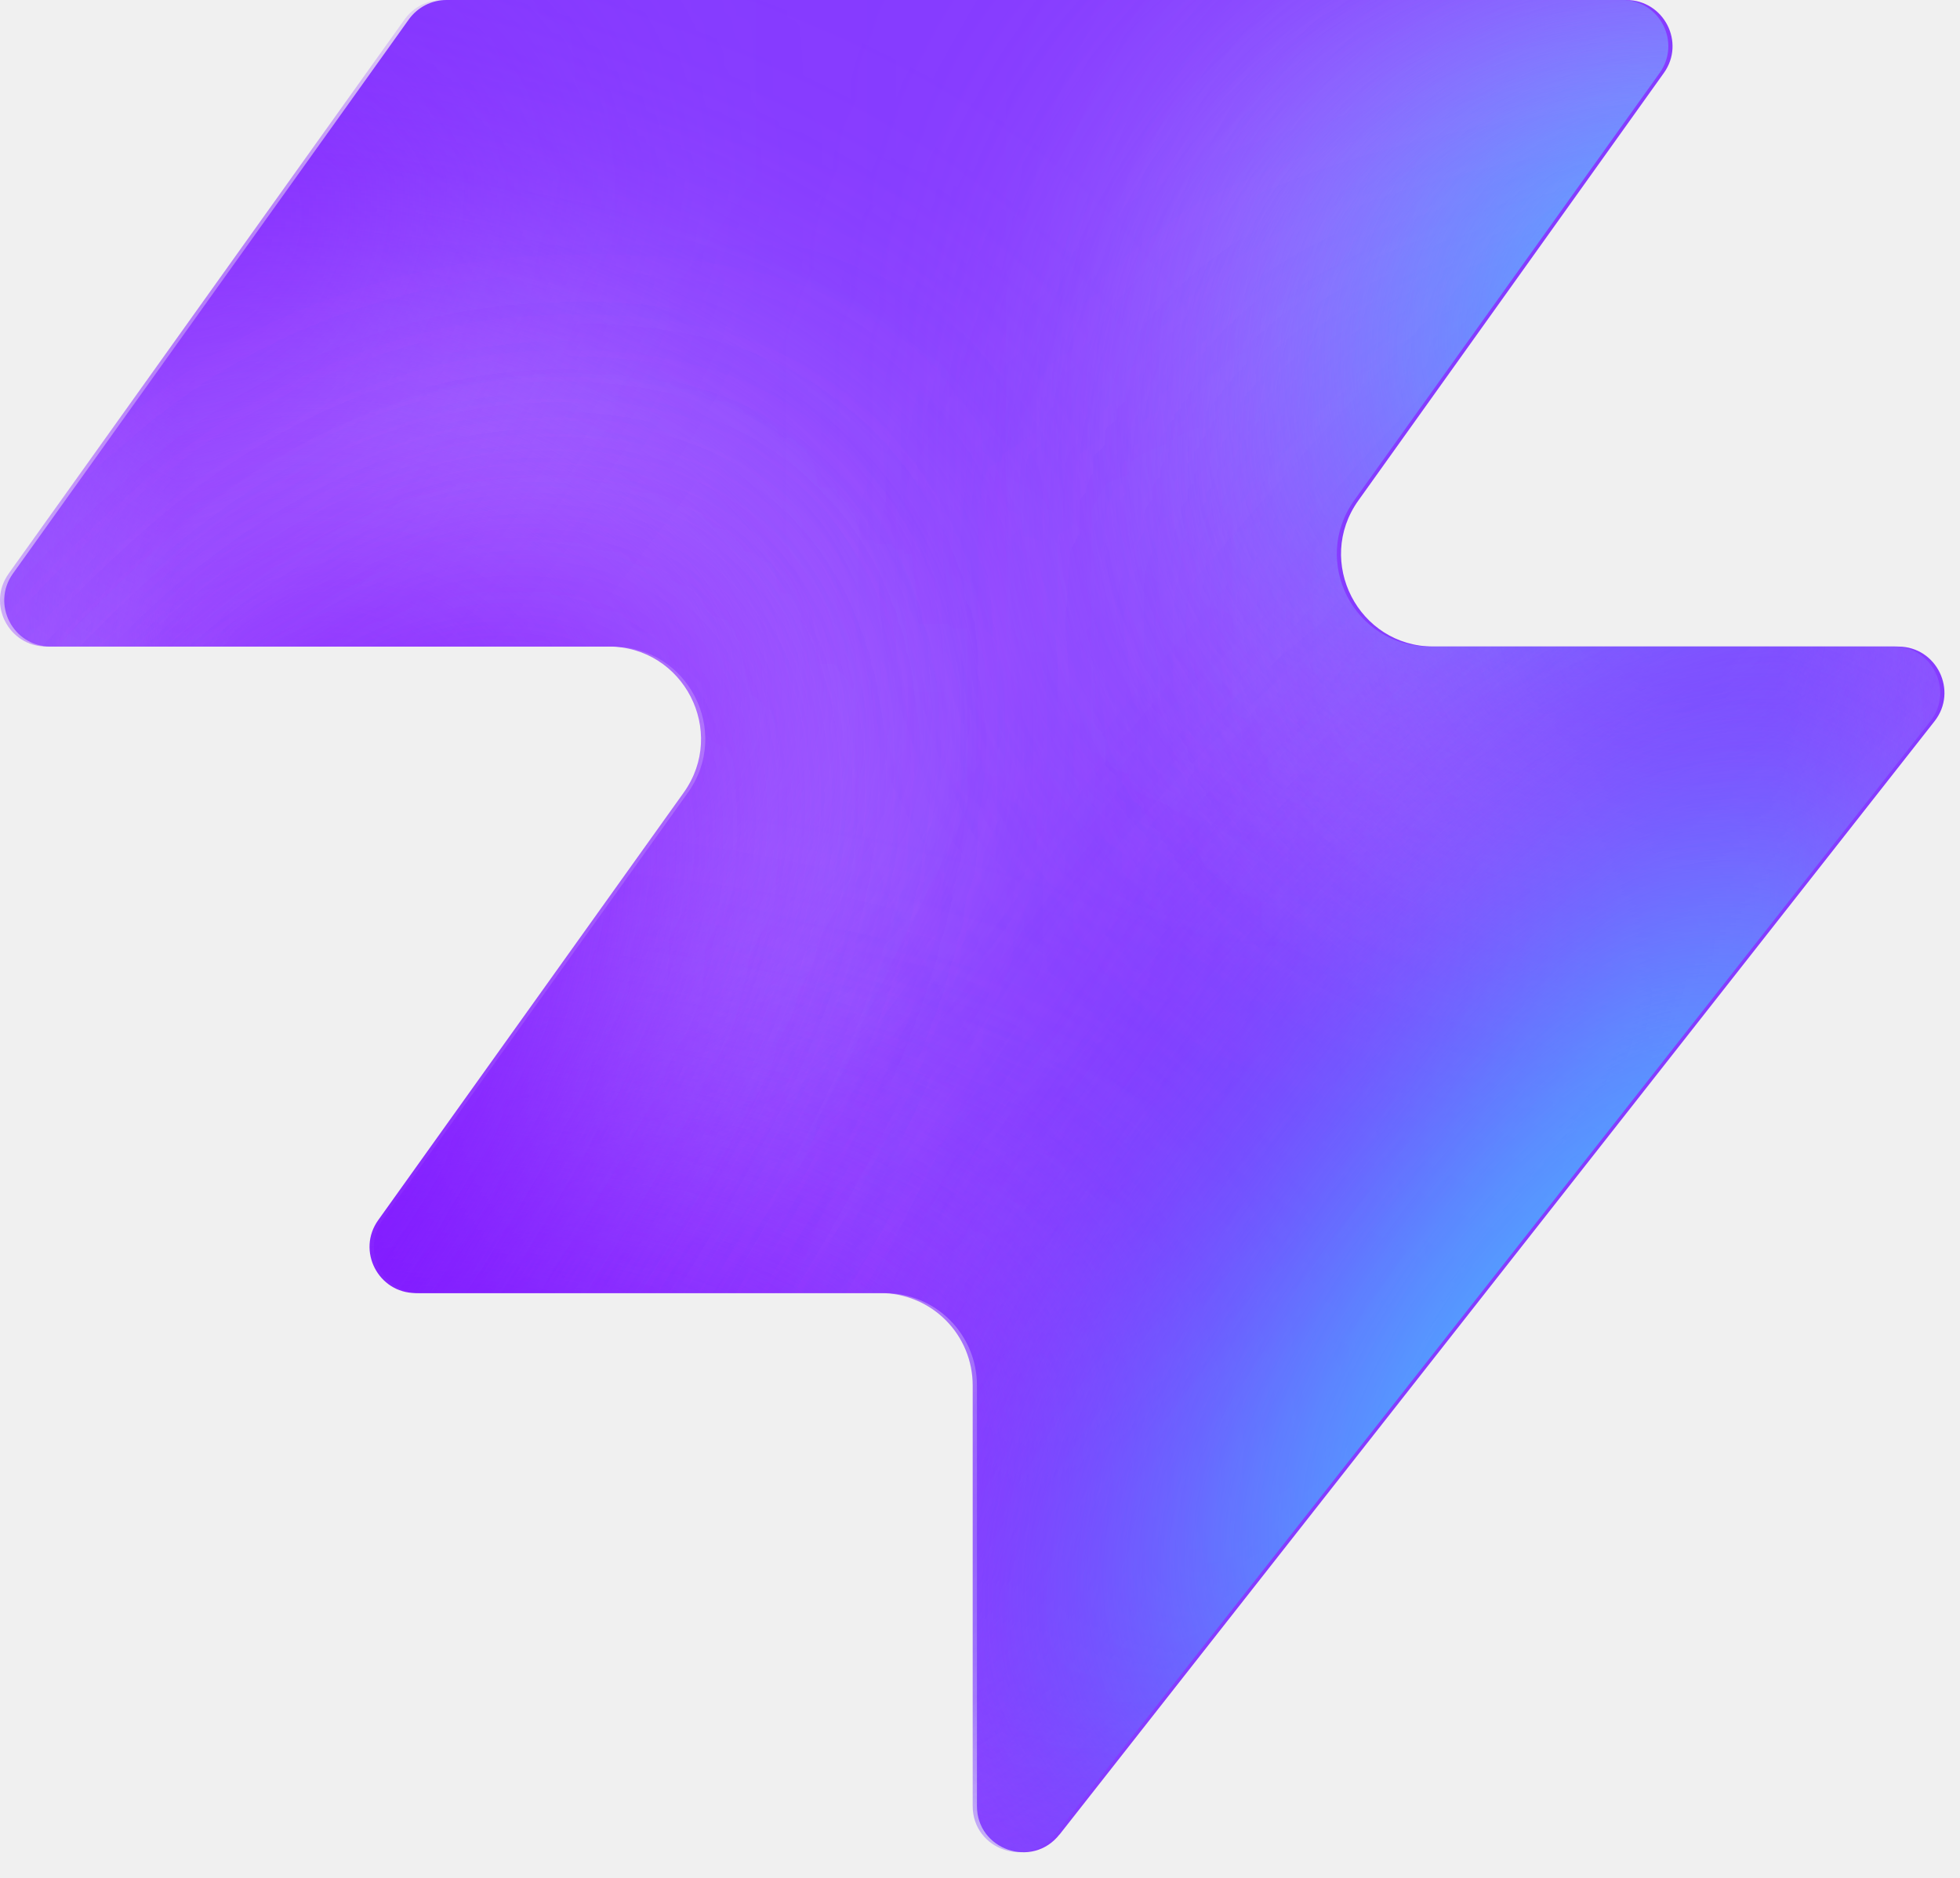
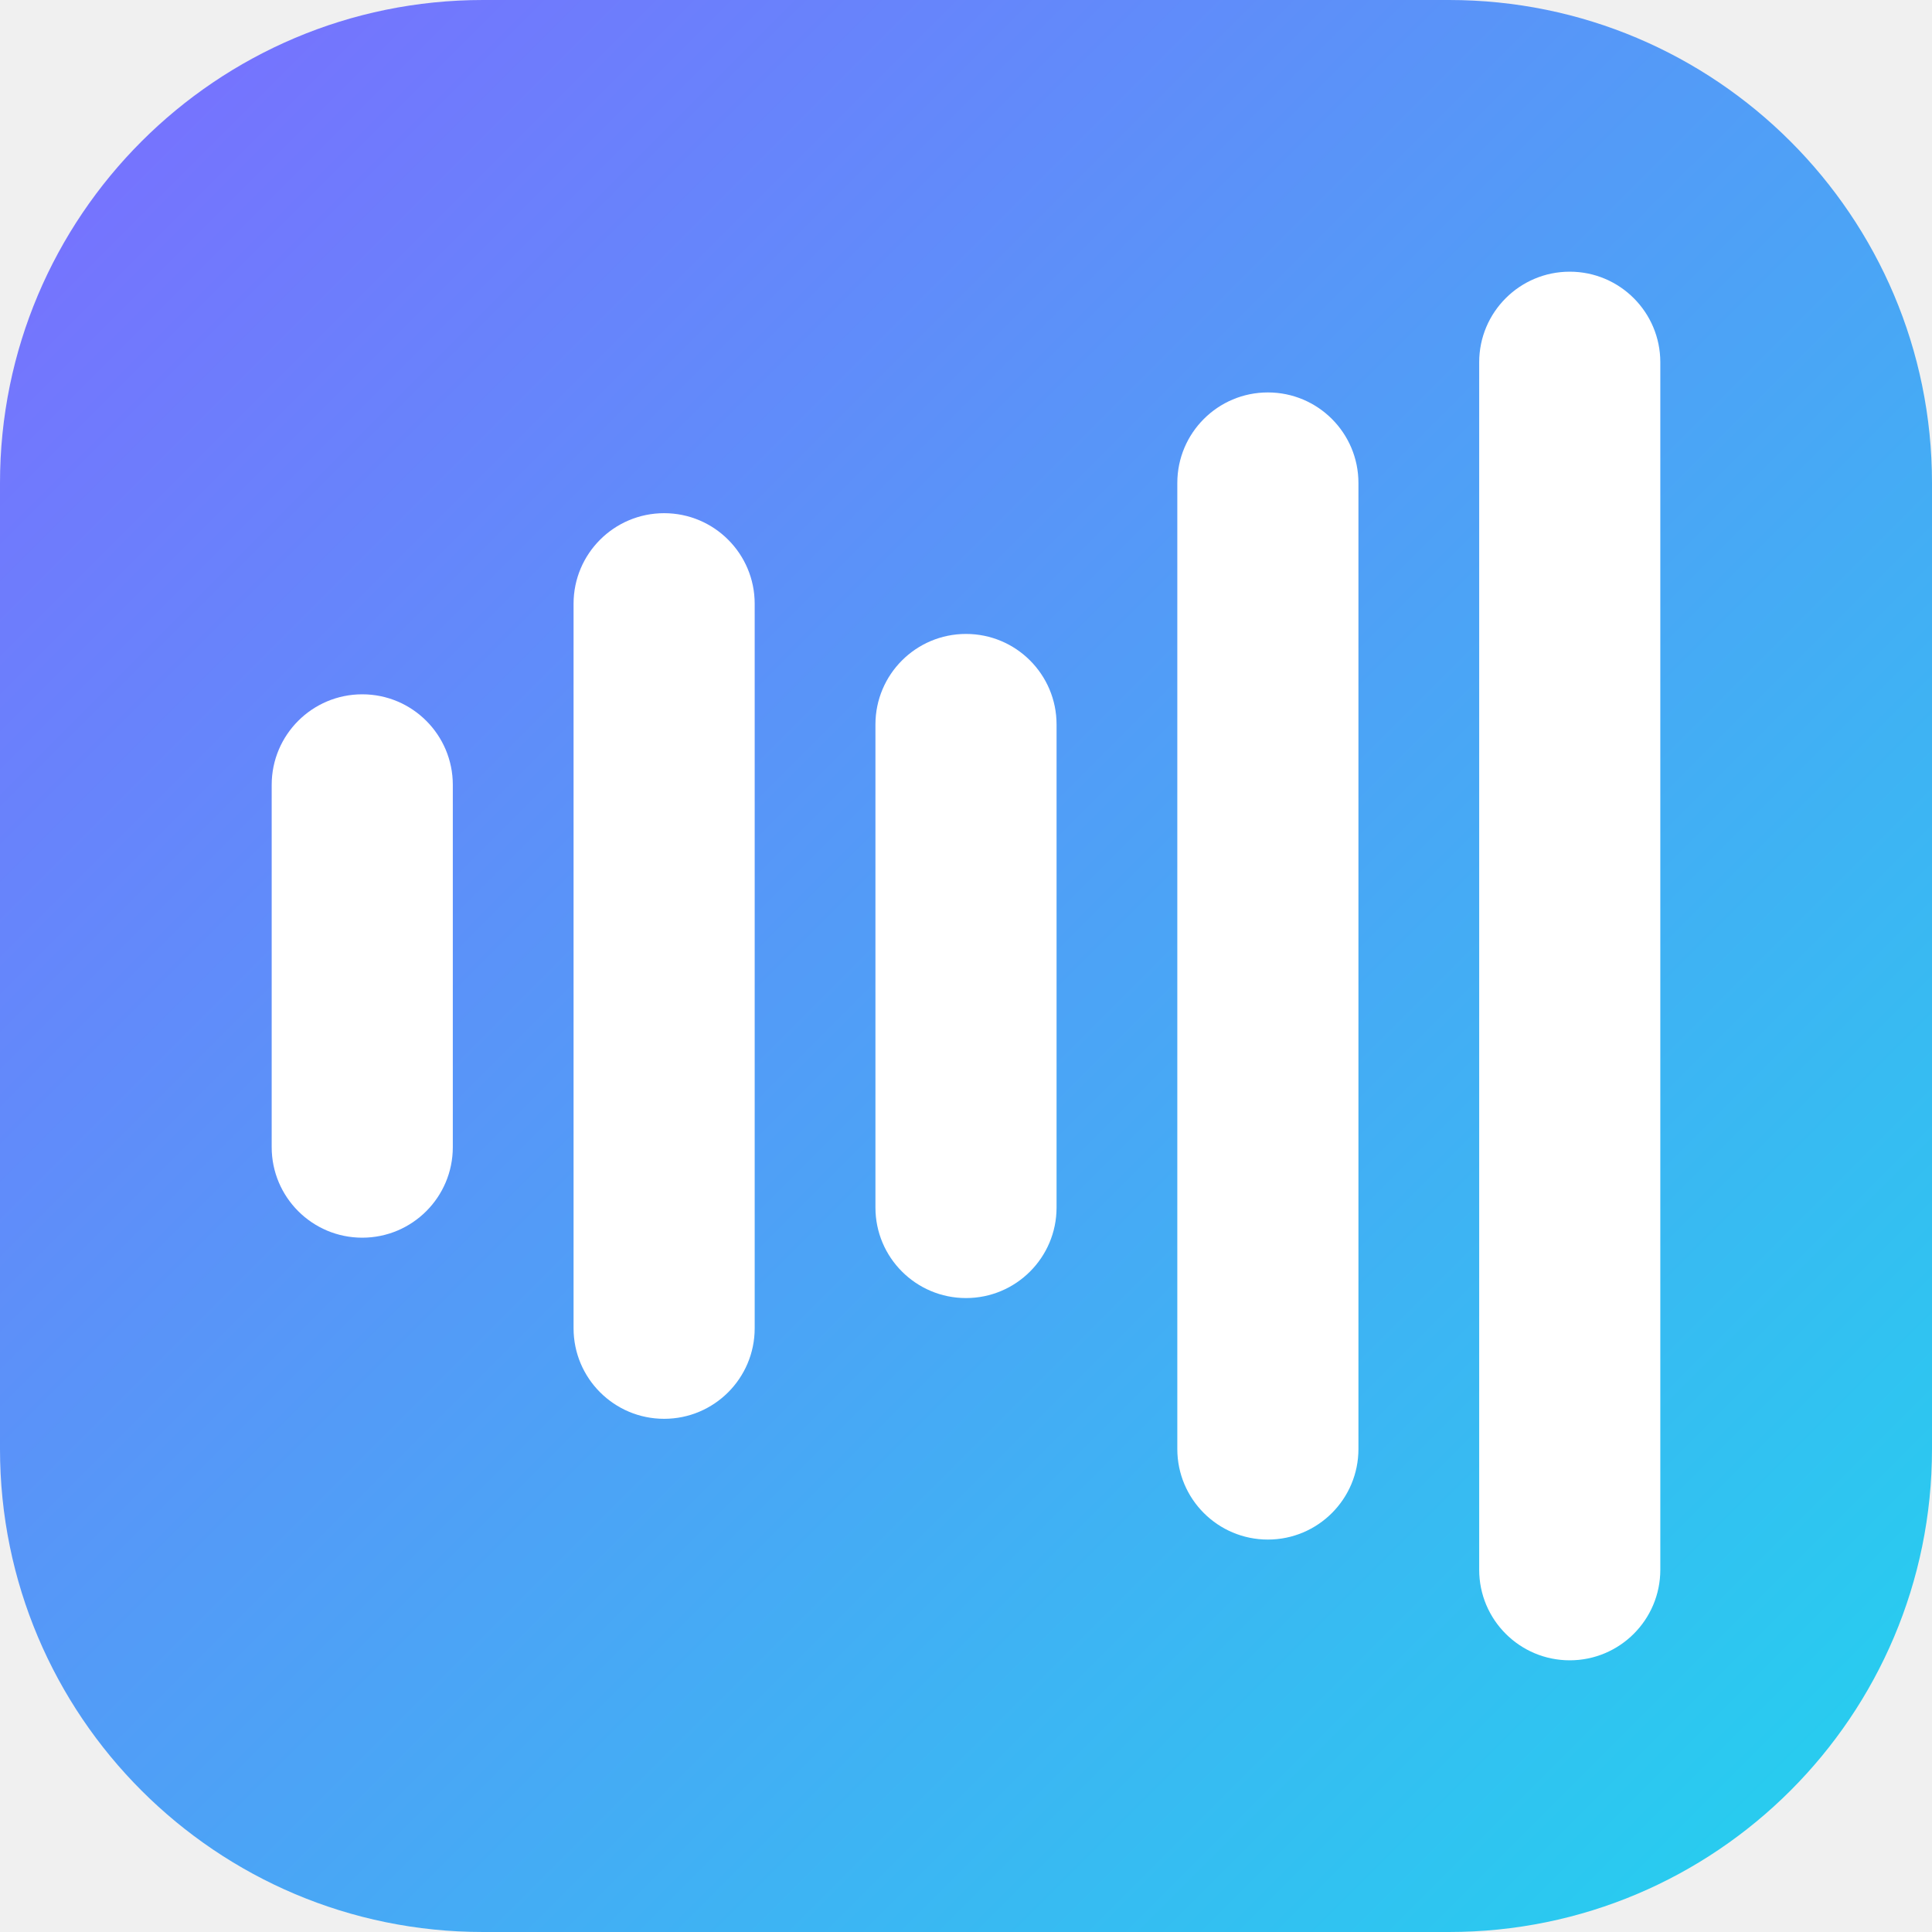
- <svg xmlns="http://www.w3.org/2000/svg" width="48" height="46" fill="none" viewBox="0 0 48 46">
-   <path fill="#863bff" d="M25.946 44.938c-.664.845-2.021.375-2.021-.698V33.937a2.26 2.26 0 0 0-2.262-2.262H10.287c-.92 0-1.456-1.04-.92-1.788l7.48-10.471c1.07-1.497 0-3.578-1.842-3.578H1.237c-.92 0-1.456-1.04-.92-1.788L10.013.474c.214-.297.556-.474.92-.474h28.894c.92 0 1.456 1.04.92 1.788l-7.48 10.471c-1.07 1.498 0 3.579 1.842 3.579h11.377c.943 0 1.473 1.088.89 1.83L25.947 44.94z" style="fill:#863bff;fill:color(display-p3 .525 .23 1);fill-opacity:1" />
-   <mask id="a" width="48" height="46" x="0" y="0" maskUnits="userSpaceOnUse" style="mask-type:alpha">
-     <path fill="#000" d="M25.842 44.938c-.664.844-2.021.375-2.021-.698V33.937a2.26 2.26 0 0 0-2.262-2.262H10.183c-.92 0-1.456-1.04-.92-1.788l7.48-10.471c1.07-1.498 0-3.579-1.842-3.579H1.133c-.92 0-1.456-1.04-.92-1.787L9.91.473c.214-.297.556-.474.92-.474h28.894c.92 0 1.456 1.04.92 1.788l-7.48 10.471c-1.07 1.498 0 3.578 1.842 3.578h11.377c.943 0 1.473 1.088.89 1.832L25.843 44.94z" style="fill:#000;fill-opacity:1" />
-   </mask>
-   <g mask="url(#a)">
-     <g filter="url(#b)">
-       <ellipse cx="5.508" cy="14.704" fill="#ede6ff" rx="5.508" ry="14.704" style="fill:#ede6ff;fill:color(display-p3 .927 .903 1);fill-opacity:1" transform="matrix(.00324 1 1 -.00324 -4.47 31.516)" />
-     </g>
-     <g filter="url(#c)">
-       <ellipse cx="10.399" cy="29.851" fill="#ede6ff" rx="10.399" ry="29.851" style="fill:#ede6ff;fill:color(display-p3 .927 .903 1);fill-opacity:1" transform="matrix(.00324 1 1 -.00324 -39.328 7.883)" />
-     </g>
-     <g filter="url(#d)">
-       <ellipse cx="5.508" cy="30.487" fill="#7e14ff" rx="5.508" ry="30.487" style="fill:#7e14ff;fill:color(display-p3 .492 .077 1);fill-opacity:1" transform="rotate(89.814 -25.913 -14.639)scale(1 -1)" />
-     </g>
-     <g filter="url(#e)">
-       <ellipse cx="5.508" cy="30.599" fill="#7e14ff" rx="5.508" ry="30.599" style="fill:#7e14ff;fill:color(display-p3 .492 .077 1);fill-opacity:1" transform="rotate(89.814 -32.644 -3.334)scale(1 -1)" />
-     </g>
-     <g filter="url(#f)">
-       <ellipse cx="5.508" cy="30.599" fill="#7e14ff" rx="5.508" ry="30.599" style="fill:#7e14ff;fill:color(display-p3 .492 .077 1);fill-opacity:1" transform="matrix(.00324 1 1 -.00324 -34.34 30.47)" />
-     </g>
-     <g filter="url(#g)">
-       <ellipse cx="14.072" cy="22.078" fill="#ede6ff" rx="14.072" ry="22.078" style="fill:#ede6ff;fill:color(display-p3 .927 .903 1);fill-opacity:1" transform="rotate(93.35 24.506 48.493)scale(-1 1)" />
-     </g>
-     <g filter="url(#h)">
-       <ellipse cx="3.47" cy="21.501" fill="#7e14ff" rx="3.47" ry="21.501" style="fill:#7e14ff;fill:color(display-p3 .492 .077 1);fill-opacity:1" transform="rotate(89.009 28.708 47.59)scale(-1 1)" />
-     </g>
-     <g filter="url(#i)">
-       <ellipse cx="3.47" cy="21.501" fill="#7e14ff" rx="3.47" ry="21.501" style="fill:#7e14ff;fill:color(display-p3 .492 .077 1);fill-opacity:1" transform="rotate(89.009 28.708 47.59)scale(-1 1)" />
-     </g>
-     <g filter="url(#j)">
-       <ellipse cx=".387" cy="8.972" fill="#7e14ff" rx="4.407" ry="29.108" style="fill:#7e14ff;fill:color(display-p3 .492 .077 1);fill-opacity:1" transform="rotate(39.51 .387 8.972)" />
-     </g>
-     <g filter="url(#k)">
-       <ellipse cx="47.523" cy="-6.092" fill="#7e14ff" rx="4.407" ry="29.108" style="fill:#7e14ff;fill:color(display-p3 .492 .077 1);fill-opacity:1" transform="rotate(37.892 47.523 -6.092)" />
-     </g>
-     <g filter="url(#l)">
-       <ellipse cx="41.412" cy="6.333" fill="#47bfff" rx="5.971" ry="9.665" style="fill:#47bfff;fill:color(display-p3 .28 .748 1);fill-opacity:1" transform="rotate(37.892 41.412 6.333)" />
-     </g>
-     <g filter="url(#m)">
-       <ellipse cx="-1.879" cy="38.332" fill="#7e14ff" rx="4.407" ry="29.108" style="fill:#7e14ff;fill:color(display-p3 .492 .077 1);fill-opacity:1" transform="rotate(37.892 -1.88 38.332)" />
-     </g>
-     <g filter="url(#n)">
-       <ellipse cx="-1.879" cy="38.332" fill="#7e14ff" rx="4.407" ry="29.108" style="fill:#7e14ff;fill:color(display-p3 .492 .077 1);fill-opacity:1" transform="rotate(37.892 -1.88 38.332)" />
-     </g>
-     <g filter="url(#o)">
-       <ellipse cx="35.651" cy="29.907" fill="#7e14ff" rx="4.407" ry="29.108" style="fill:#7e14ff;fill:color(display-p3 .492 .077 1);fill-opacity:1" transform="rotate(37.892 35.651 29.907)" />
-     </g>
-     <g filter="url(#p)">
-       <ellipse cx="38.418" cy="32.4" fill="#47bfff" rx="5.971" ry="15.297" style="fill:#47bfff;fill:color(display-p3 .28 .748 1);fill-opacity:1" transform="rotate(37.892 38.418 32.4)" />
-     </g>
+ <svg xmlns="http://www.w3.org/2000/svg" width="32" height="32" viewBox="0 0 32 32" role="img" aria-label="SpeechImprover">
+   <defs>
+     <linearGradient id="g" x1="0" y1="0" x2="32" y2="32" gradientUnits="userSpaceOnUse">
+       <stop offset="0" stop-color="#7c6cff" />
+       <stop offset="1" stop-color="#22d3ee" />
+     </linearGradient>
+   </defs>
+   <rect width="32" height="32" rx="8" fill="url(#g)" />
+   <g fill="#fff">
+     <rect x="4.5" y="11.5" width="3" height="9" rx="1.5" />
+     <rect x="9.5" y="8.5" width="3" height="15" rx="1.5" />
+     <rect x="14.5" y="10.5" width="3" height="11" rx="1.5" />
+     <rect x="19.5" y="6.5" width="3" height="19" rx="1.5" />
+     <rect x="24.5" y="4.5" width="3" height="23" rx="1.5" />
  </g>
-   <defs>
-     <filter id="b" width="60.045" height="41.654" x="-19.77" y="16.149" color-interpolation-filters="sRGB" filterUnits="userSpaceOnUse">
-       <feFlood flood-opacity="0" result="BackgroundImageFix" />
-       <feBlend in="SourceGraphic" in2="BackgroundImageFix" result="shape" />
-       <feGaussianBlur result="effect1_foregroundBlur_2002_17158" stdDeviation="7.659" />
-     </filter>
-     <filter id="c" width="90.34" height="51.437" x="-54.613" y="-7.533" color-interpolation-filters="sRGB" filterUnits="userSpaceOnUse">
-       <feFlood flood-opacity="0" result="BackgroundImageFix" />
-       <feBlend in="SourceGraphic" in2="BackgroundImageFix" result="shape" />
-       <feGaussianBlur result="effect1_foregroundBlur_2002_17158" stdDeviation="7.659" />
-     </filter>
-     <filter id="d" width="79.355" height="29.4" x="-49.64" y="2.03" color-interpolation-filters="sRGB" filterUnits="userSpaceOnUse">
-       <feFlood flood-opacity="0" result="BackgroundImageFix" />
-       <feBlend in="SourceGraphic" in2="BackgroundImageFix" result="shape" />
-       <feGaussianBlur result="effect1_foregroundBlur_2002_17158" stdDeviation="4.596" />
-     </filter>
-     <filter id="e" width="79.579" height="29.4" x="-45.045" y="20.029" color-interpolation-filters="sRGB" filterUnits="userSpaceOnUse">
-       <feFlood flood-opacity="0" result="BackgroundImageFix" />
-       <feBlend in="SourceGraphic" in2="BackgroundImageFix" result="shape" />
-       <feGaussianBlur result="effect1_foregroundBlur_2002_17158" stdDeviation="4.596" />
-     </filter>
-     <filter id="f" width="79.579" height="29.4" x="-43.513" y="21.178" color-interpolation-filters="sRGB" filterUnits="userSpaceOnUse">
-       <feFlood flood-opacity="0" result="BackgroundImageFix" />
-       <feBlend in="SourceGraphic" in2="BackgroundImageFix" result="shape" />
-       <feGaussianBlur result="effect1_foregroundBlur_2002_17158" stdDeviation="4.596" />
-     </filter>
-     <filter id="g" width="74.749" height="58.852" x="15.756" y="-17.901" color-interpolation-filters="sRGB" filterUnits="userSpaceOnUse">
-       <feFlood flood-opacity="0" result="BackgroundImageFix" />
-       <feBlend in="SourceGraphic" in2="BackgroundImageFix" result="shape" />
-       <feGaussianBlur result="effect1_foregroundBlur_2002_17158" stdDeviation="7.659" />
-     </filter>
-     <filter id="h" width="61.377" height="25.362" x="23.548" y="2.284" color-interpolation-filters="sRGB" filterUnits="userSpaceOnUse">
-       <feFlood flood-opacity="0" result="BackgroundImageFix" />
-       <feBlend in="SourceGraphic" in2="BackgroundImageFix" result="shape" />
-       <feGaussianBlur result="effect1_foregroundBlur_2002_17158" stdDeviation="4.596" />
-     </filter>
-     <filter id="i" width="61.377" height="25.362" x="23.548" y="2.284" color-interpolation-filters="sRGB" filterUnits="userSpaceOnUse">
-       <feFlood flood-opacity="0" result="BackgroundImageFix" />
-       <feBlend in="SourceGraphic" in2="BackgroundImageFix" result="shape" />
-       <feGaussianBlur result="effect1_foregroundBlur_2002_17158" stdDeviation="4.596" />
-     </filter>
-     <filter id="j" width="56.045" height="63.649" x="-27.636" y="-22.853" color-interpolation-filters="sRGB" filterUnits="userSpaceOnUse">
-       <feFlood flood-opacity="0" result="BackgroundImageFix" />
-       <feBlend in="SourceGraphic" in2="BackgroundImageFix" result="shape" />
-       <feGaussianBlur result="effect1_foregroundBlur_2002_17158" stdDeviation="4.596" />
-     </filter>
-     <filter id="k" width="54.814" height="64.646" x="20.116" y="-38.415" color-interpolation-filters="sRGB" filterUnits="userSpaceOnUse">
-       <feFlood flood-opacity="0" result="BackgroundImageFix" />
-       <feBlend in="SourceGraphic" in2="BackgroundImageFix" result="shape" />
-       <feGaussianBlur result="effect1_foregroundBlur_2002_17158" stdDeviation="4.596" />
-     </filter>
-     <filter id="l" width="33.541" height="35.313" x="24.641" y="-11.323" color-interpolation-filters="sRGB" filterUnits="userSpaceOnUse">
-       <feFlood flood-opacity="0" result="BackgroundImageFix" />
-       <feBlend in="SourceGraphic" in2="BackgroundImageFix" result="shape" />
-       <feGaussianBlur result="effect1_foregroundBlur_2002_17158" stdDeviation="4.596" />
-     </filter>
-     <filter id="m" width="54.814" height="64.646" x="-29.286" y="6.009" color-interpolation-filters="sRGB" filterUnits="userSpaceOnUse">
-       <feFlood flood-opacity="0" result="BackgroundImageFix" />
-       <feBlend in="SourceGraphic" in2="BackgroundImageFix" result="shape" />
-       <feGaussianBlur result="effect1_foregroundBlur_2002_17158" stdDeviation="4.596" />
-     </filter>
-     <filter id="n" width="54.814" height="64.646" x="-29.286" y="6.009" color-interpolation-filters="sRGB" filterUnits="userSpaceOnUse">
-       <feFlood flood-opacity="0" result="BackgroundImageFix" />
-       <feBlend in="SourceGraphic" in2="BackgroundImageFix" result="shape" />
-       <feGaussianBlur result="effect1_foregroundBlur_2002_17158" stdDeviation="4.596" />
-     </filter>
-     <filter id="o" width="54.814" height="64.646" x="8.244" y="-2.416" color-interpolation-filters="sRGB" filterUnits="userSpaceOnUse">
-       <feFlood flood-opacity="0" result="BackgroundImageFix" />
-       <feBlend in="SourceGraphic" in2="BackgroundImageFix" result="shape" />
-       <feGaussianBlur result="effect1_foregroundBlur_2002_17158" stdDeviation="4.596" />
-     </filter>
-     <filter id="p" width="39.409" height="43.623" x="18.713" y="10.588" color-interpolation-filters="sRGB" filterUnits="userSpaceOnUse">
-       <feFlood flood-opacity="0" result="BackgroundImageFix" />
-       <feBlend in="SourceGraphic" in2="BackgroundImageFix" result="shape" />
-       <feGaussianBlur result="effect1_foregroundBlur_2002_17158" stdDeviation="4.596" />
-     </filter>
-   </defs>
</svg>
